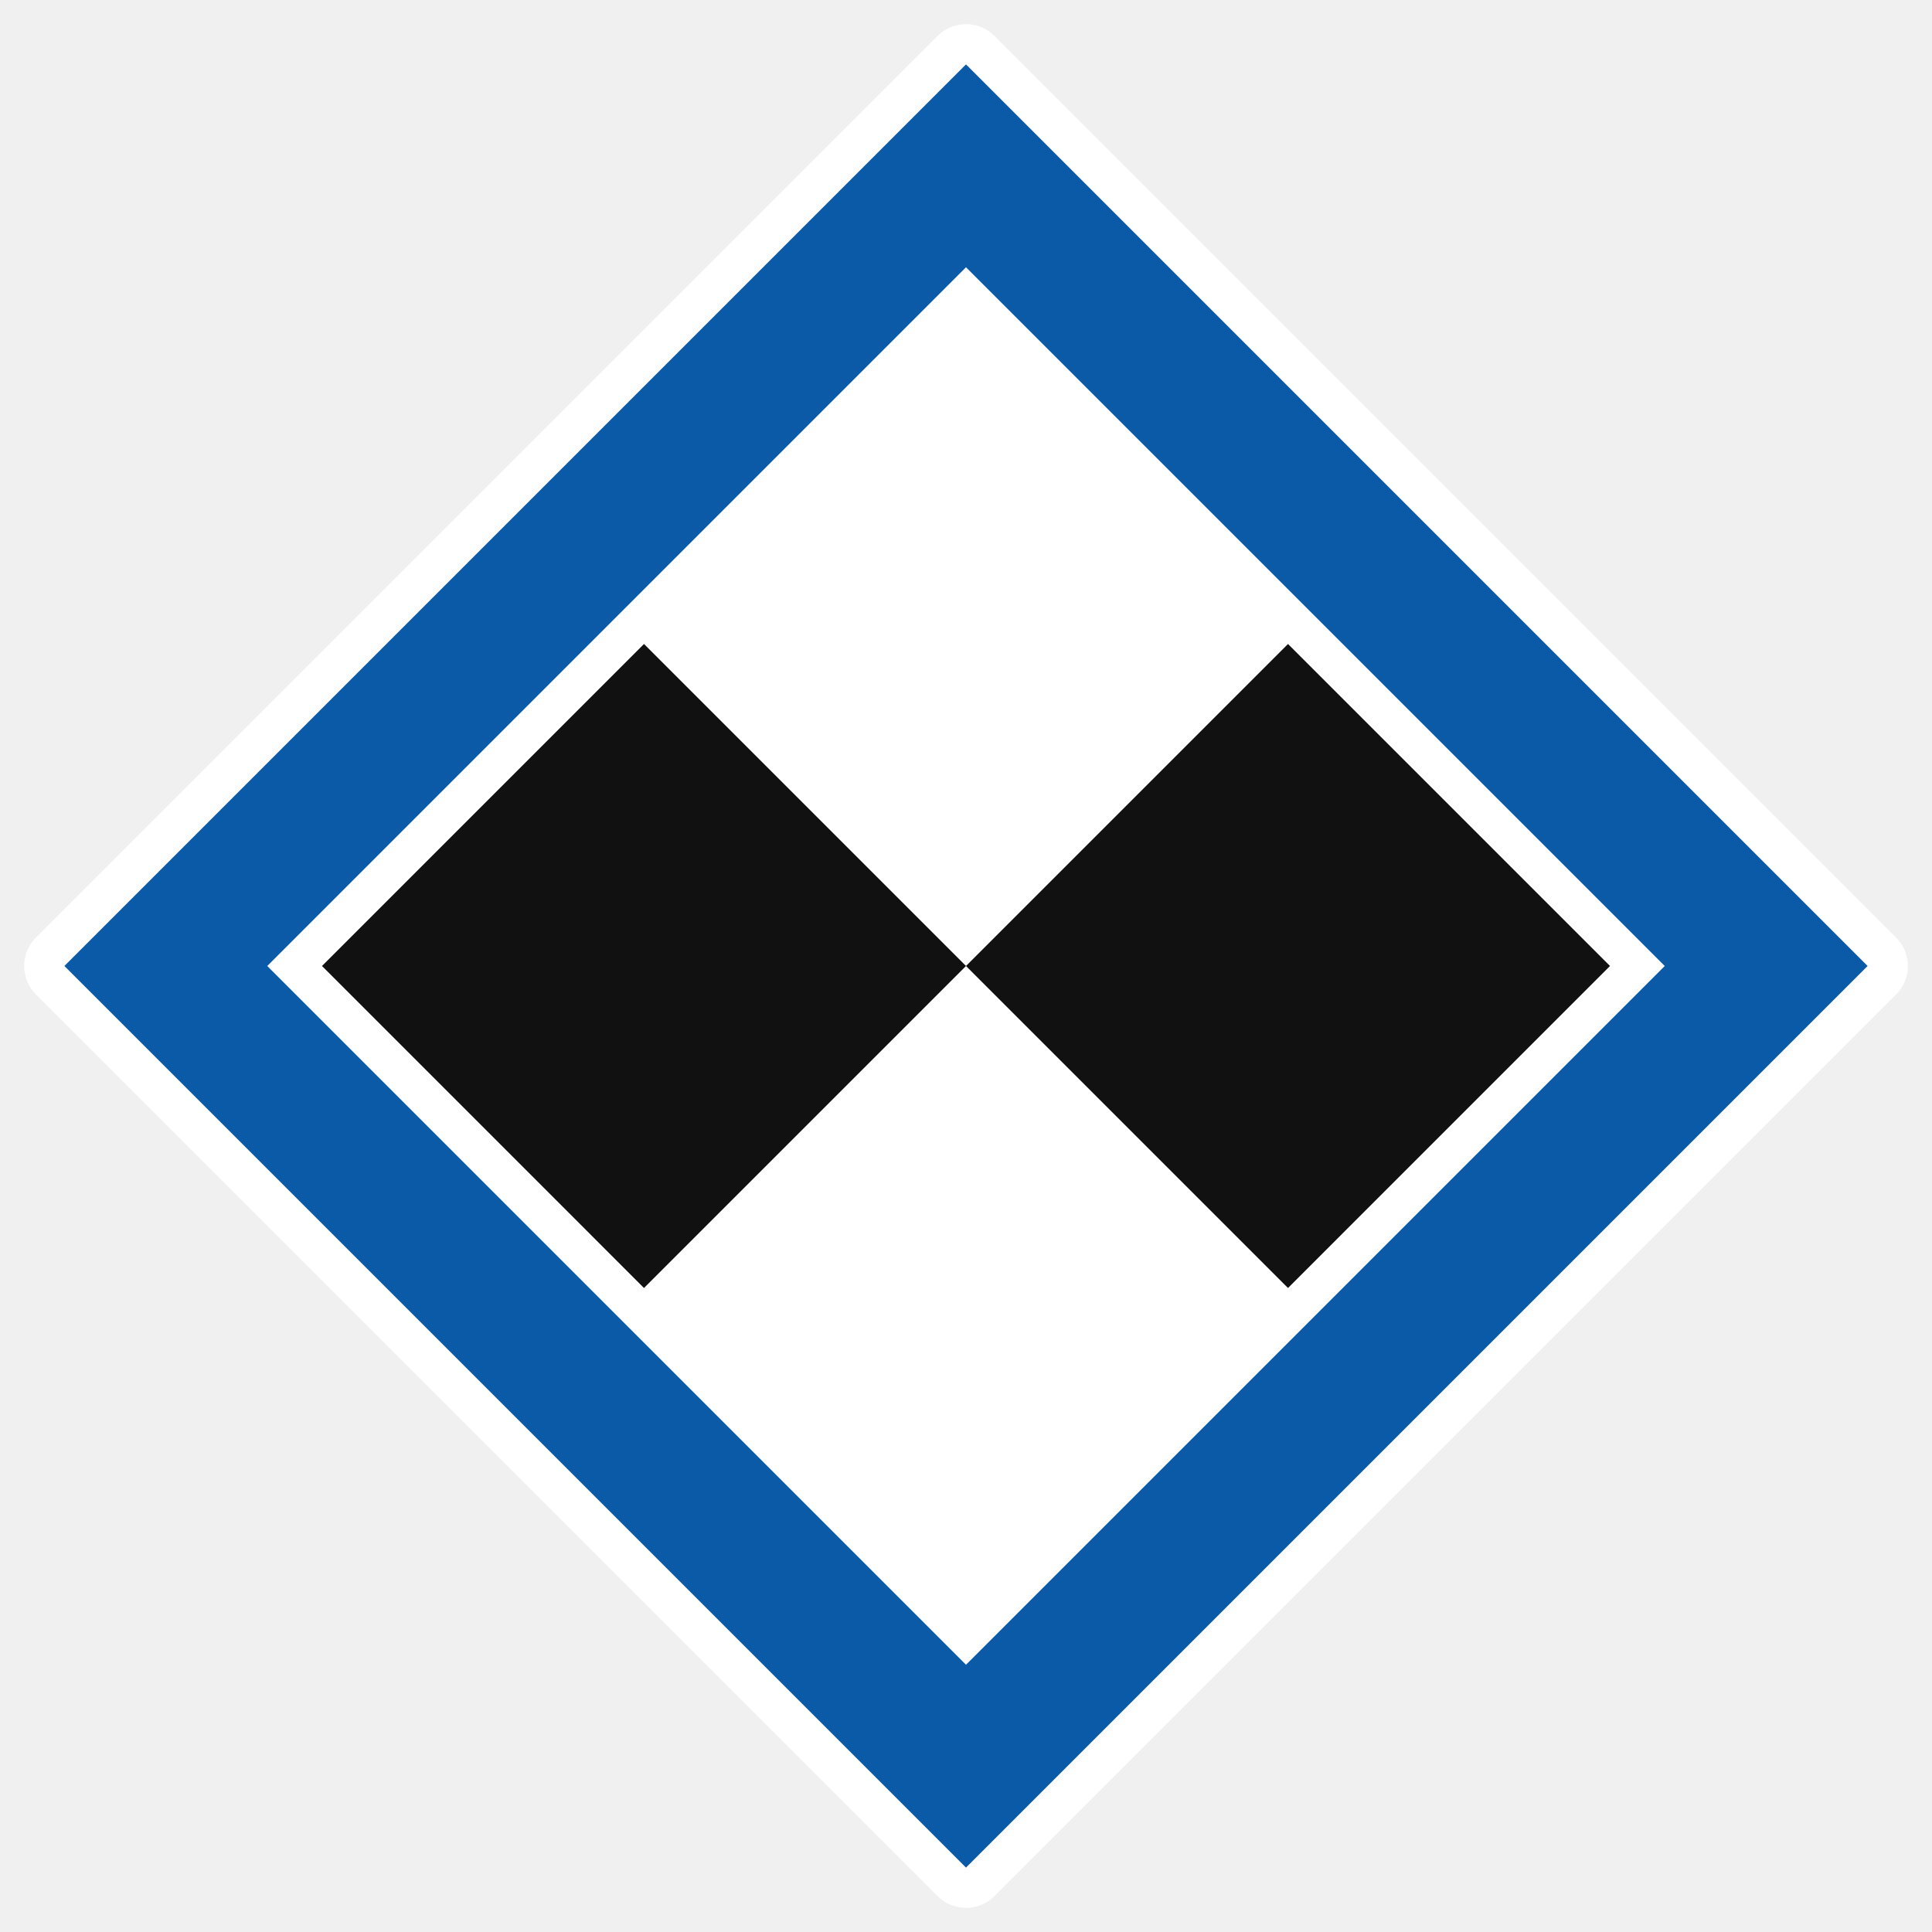
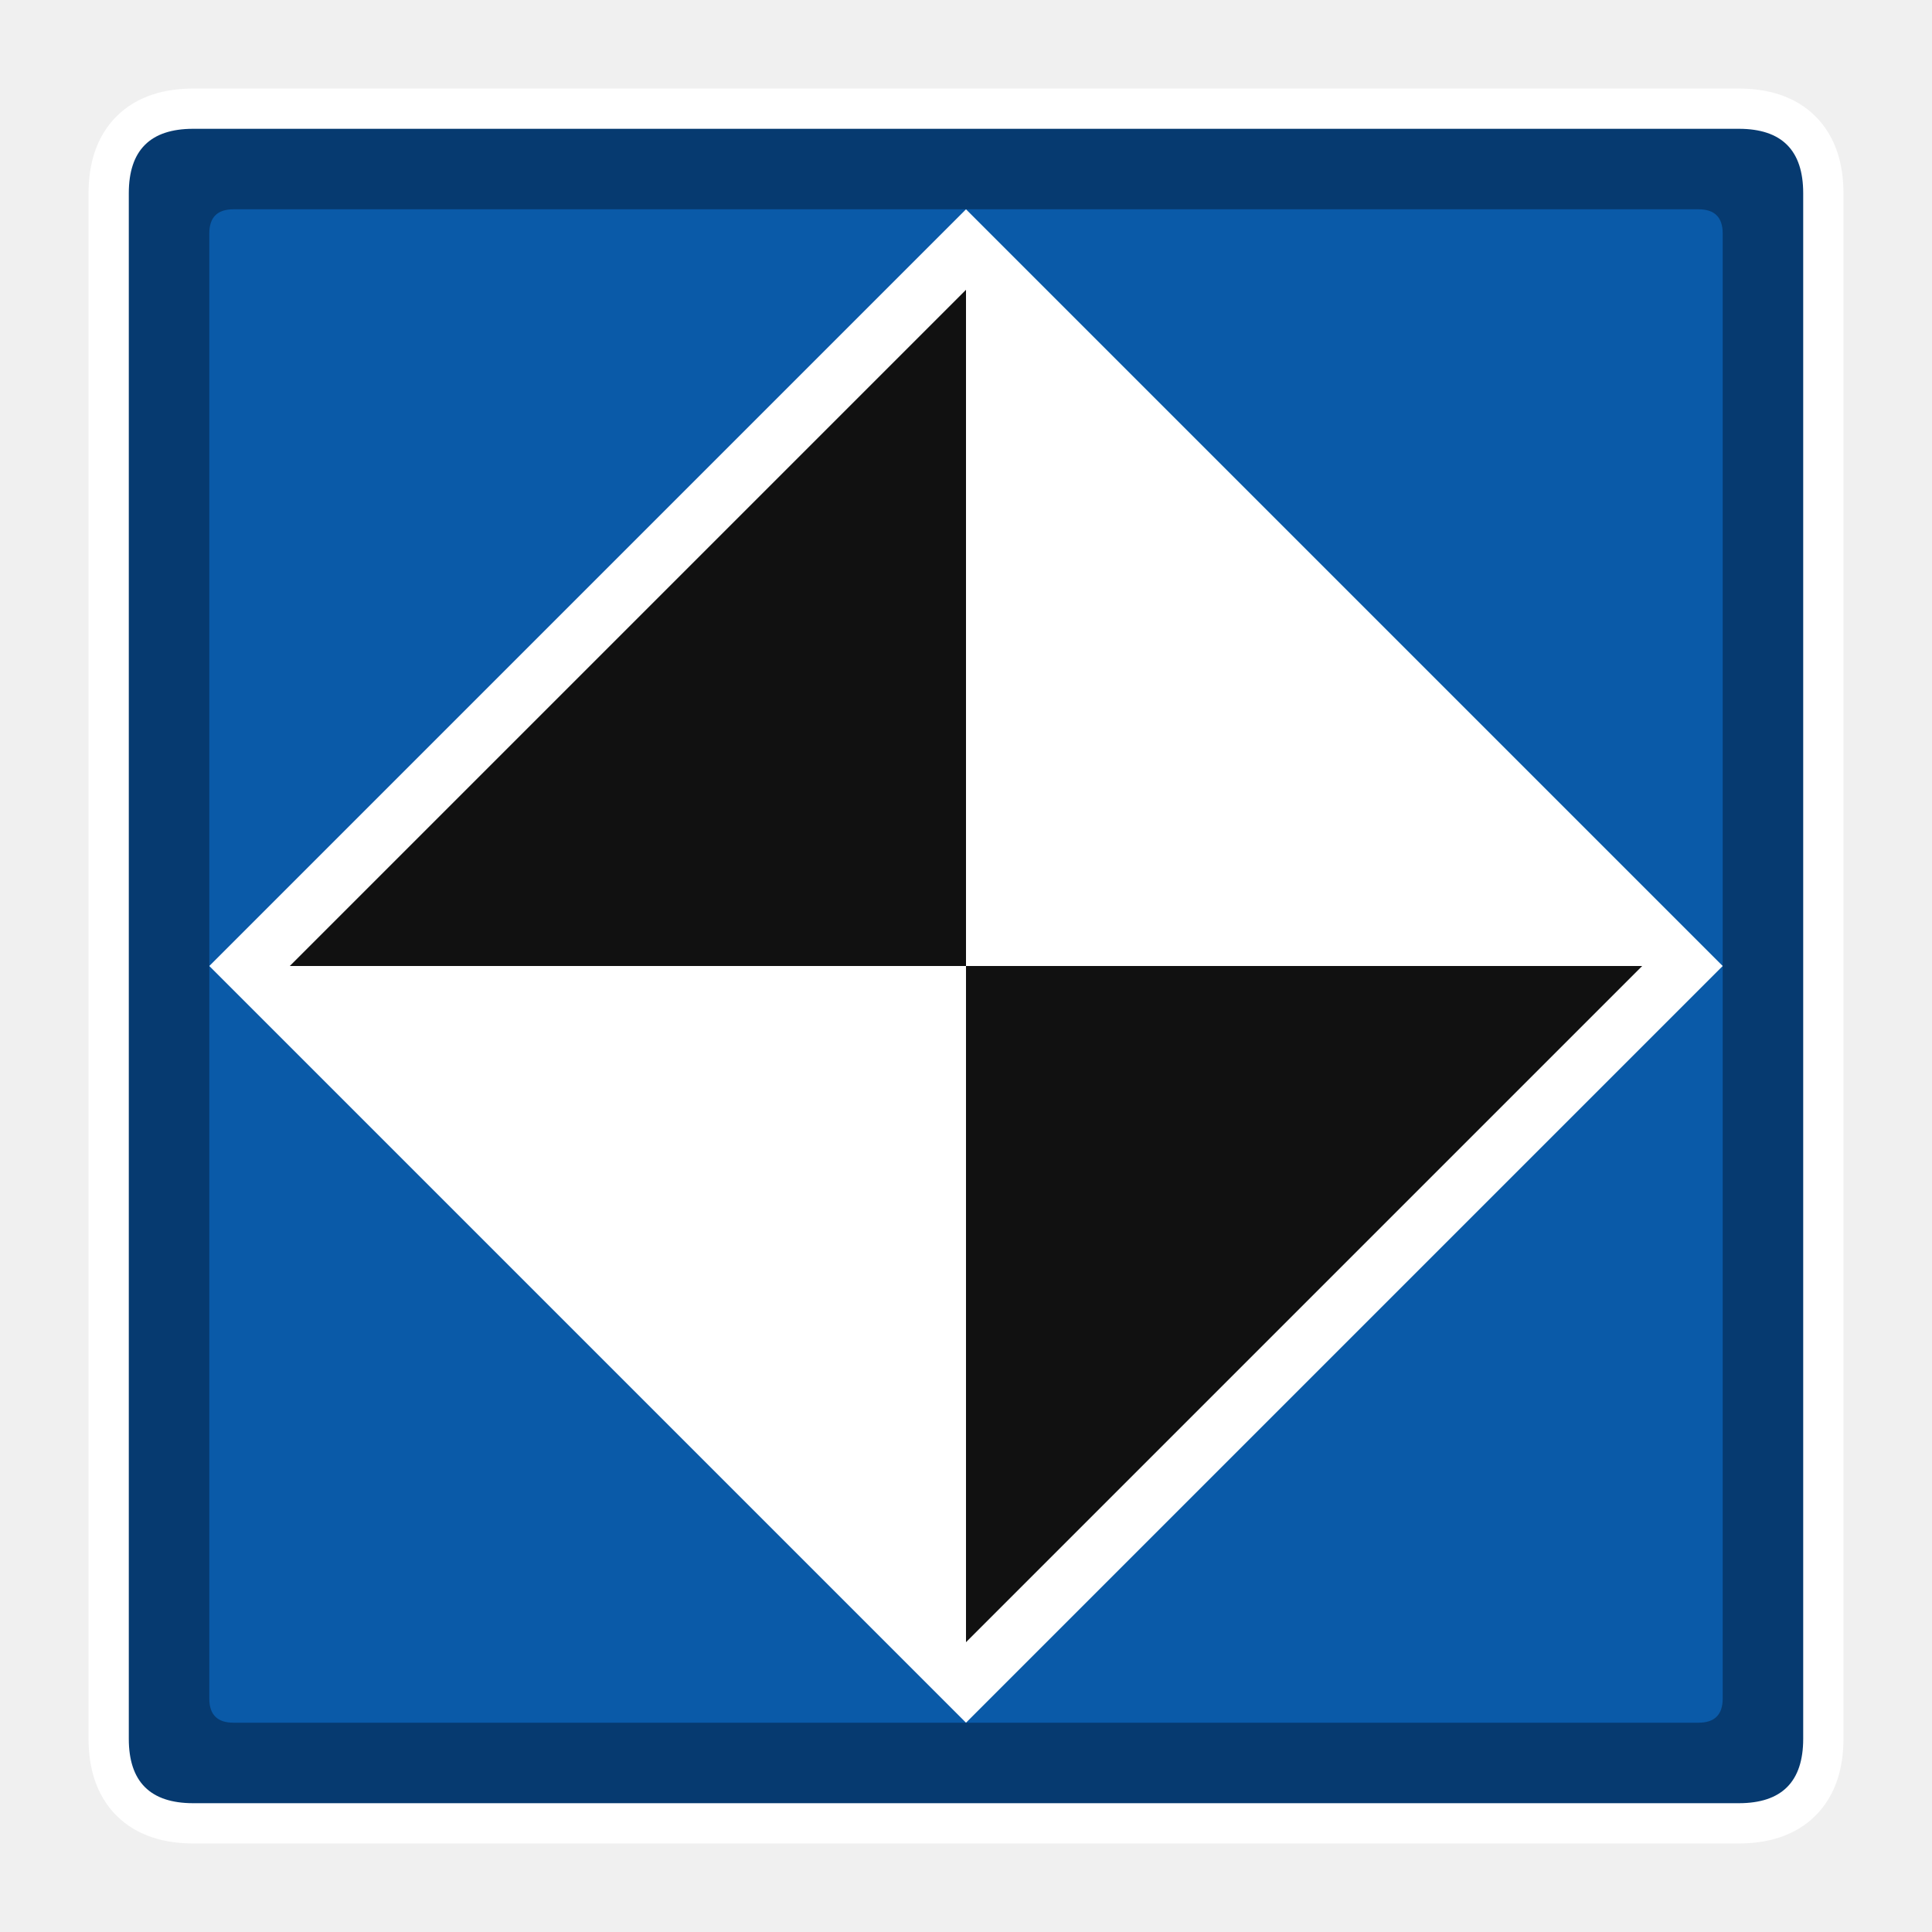
<svg xmlns="http://www.w3.org/2000/svg" viewBox="0 0 120 120" width="120" height="120">
  <defs>
    <clipPath id="c-hamburger-sv-s">
-       <path d="M60 16.6L103.4 60L60 103.4L16.6 60Z" />
+       <path d="M14.5 13L105.5 13Q107 13 107 14.5L107 105.5Q107 107 105.5 107L14.5 107Q13 107 13 105.5L13 14.5Q13 13 14.5 13Z" />
    </clipPath>
  </defs>
-   <path d="M60 4L116 60L60 116L4 60Z" fill="#fff" stroke="#fff" stroke-width="5" stroke-linejoin="round" />
-   <path d="M60 4L116 60L60 116L4 60Z" fill="#0a5aa8" />
-   <path d="M60 16.6L103.4 60L60 103.4L16.6 60Z" fill="#fff" />
-   <path d="M20 60L40 40L60 60L40 80ZM100 60L80 40L60 60L80 80Z" fill="#111" />
+   <path d="M12 8L108 8Q112 8 112 12L112 108Q112 112 108 112L12 112Q8 112 8 108L8 12Q8 8 12 8Z" fill="#fff" stroke="#fff" stroke-width="5" stroke-linejoin="round" />
+   <path d="M12 8L108 8Q112 8 112 12L112 108Q112 112 108 112L12 112Q8 112 8 108L8 12Q8 8 12 8Z" fill="#063a70" />
+   <path d="M14.5 13L105.5 13Q107 13 107 14.5L107 105.5Q107 107 105.5 107L14.5 107Q13 107 13 105.5L13 14.5Q13 13 14.5 13Z" fill="#0a5aa8" />
+   <path d="M60 13L107 60L60 107L13 60Z" fill="#fff" />
+   <path d="M18 60L60 18L60 60ZM102 60L60 102L60 60Z" fill="#111" />
</svg>
